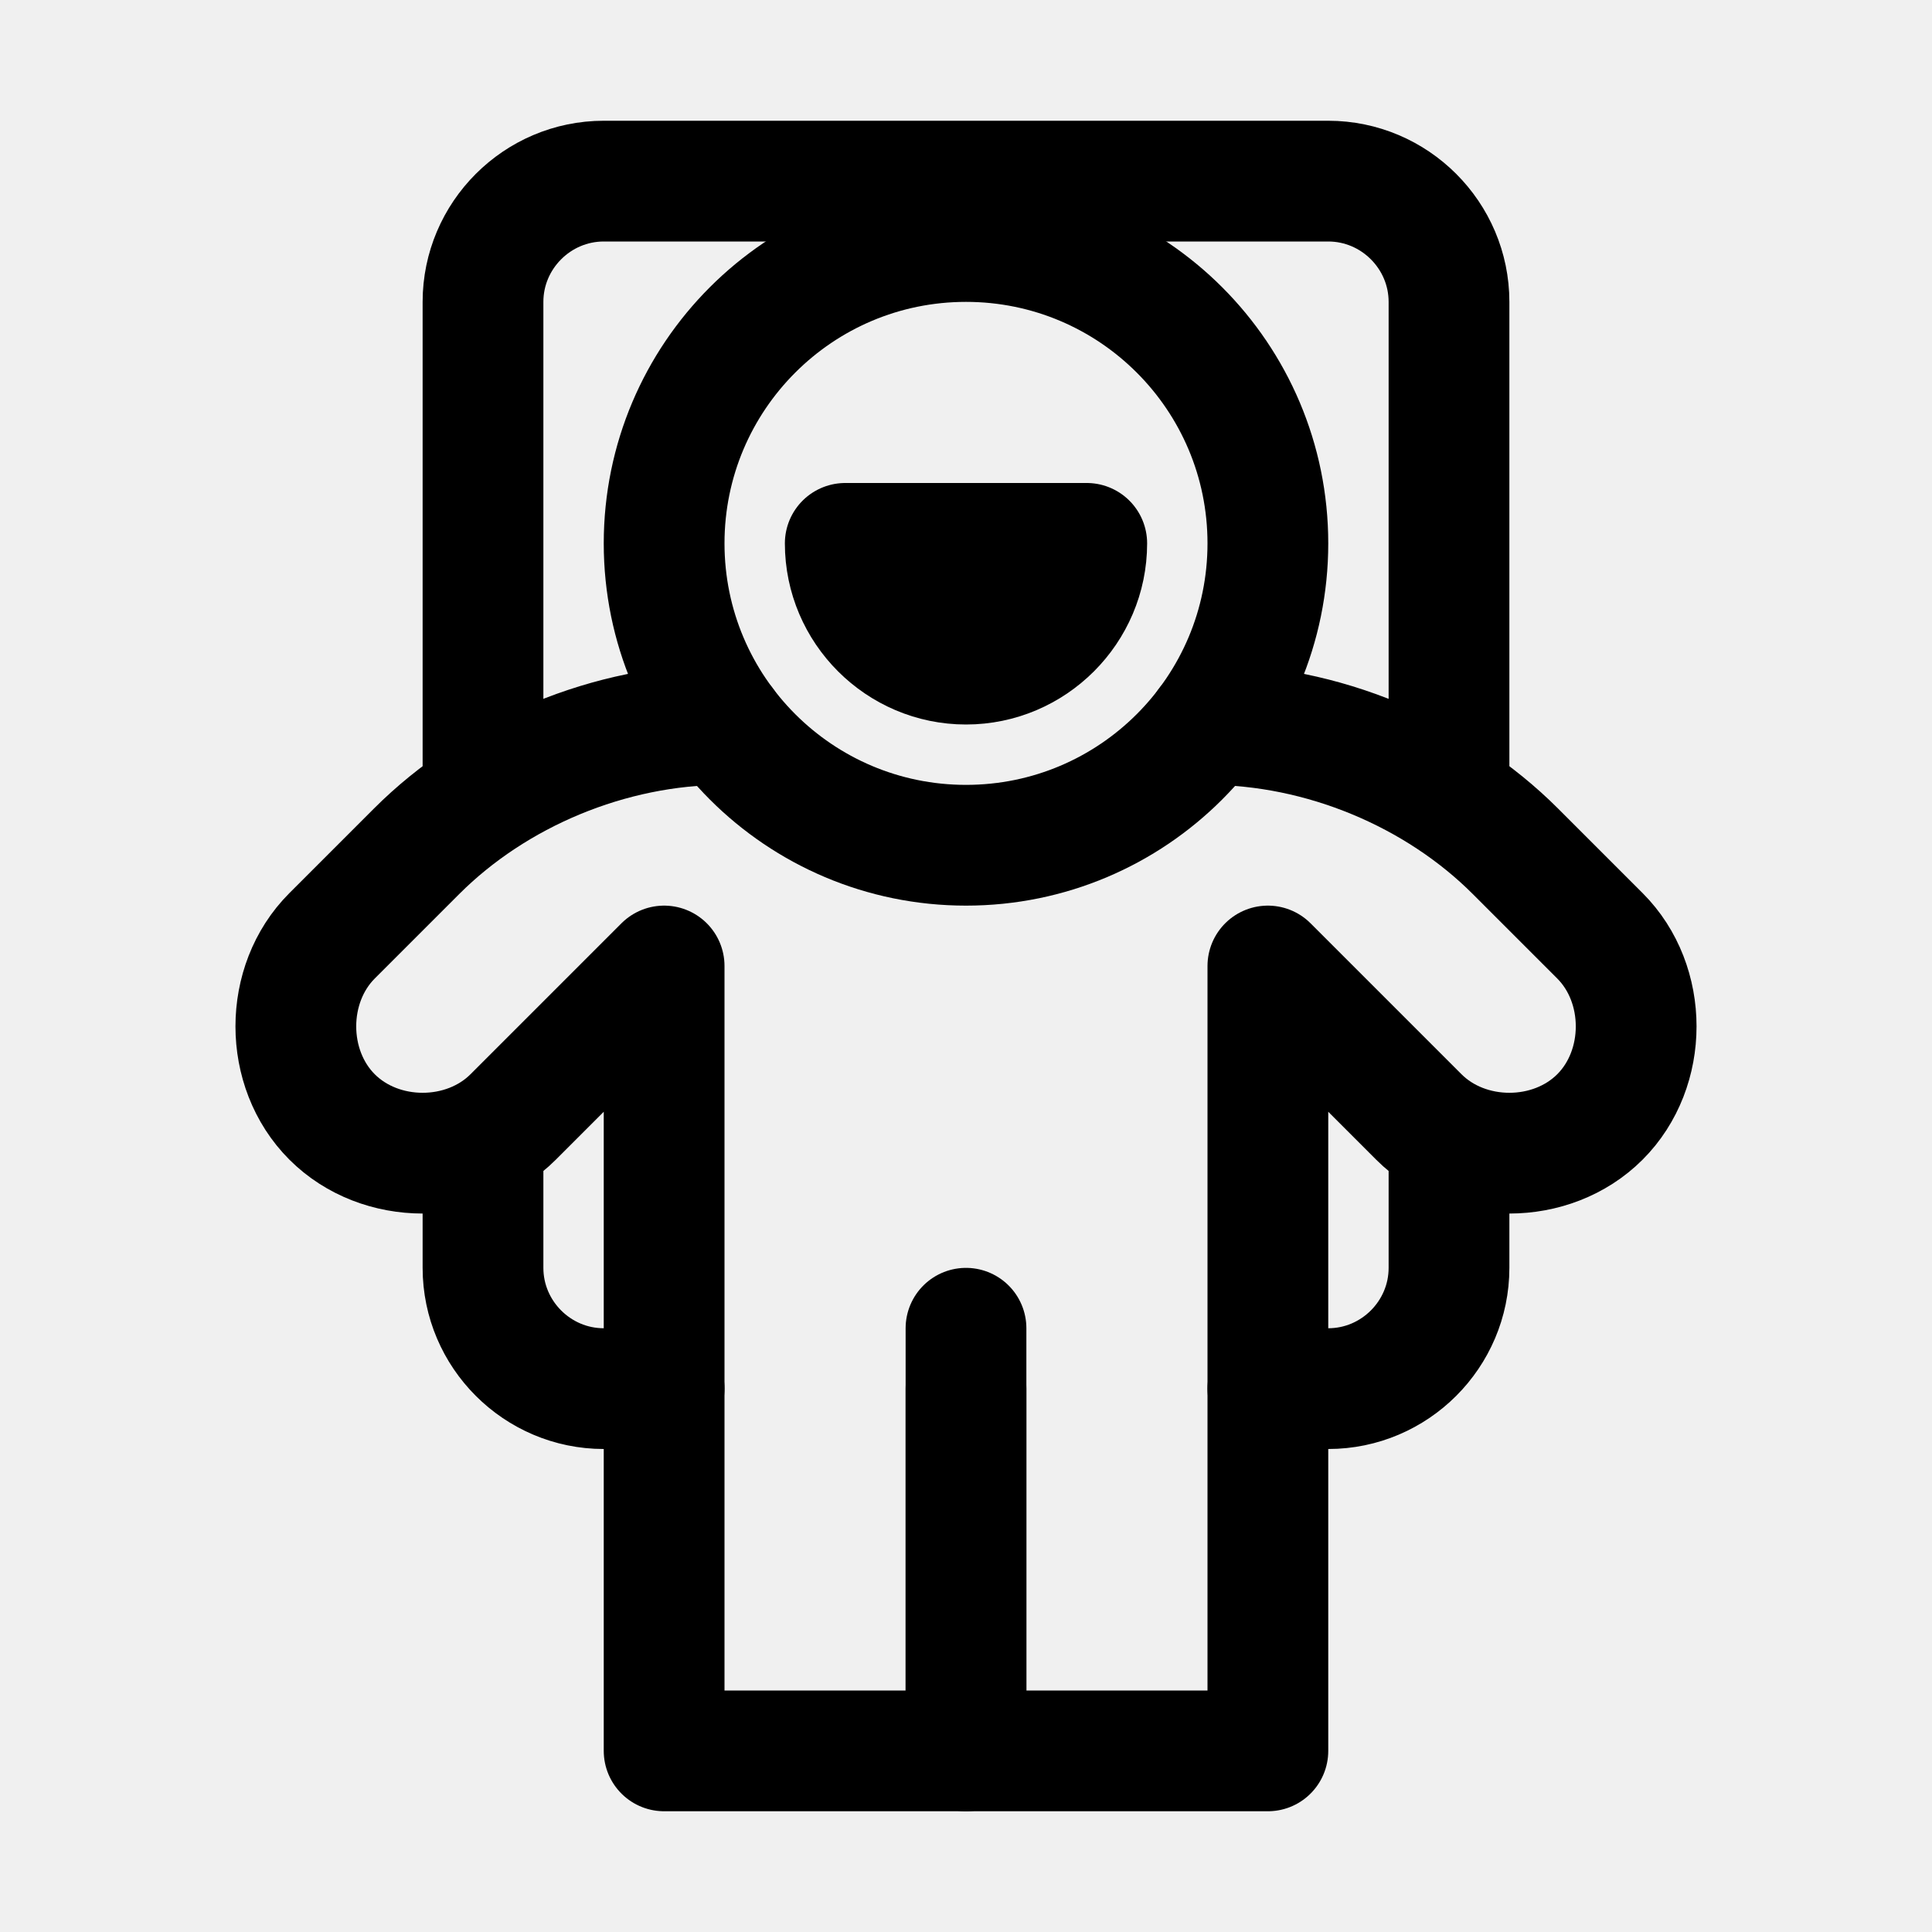
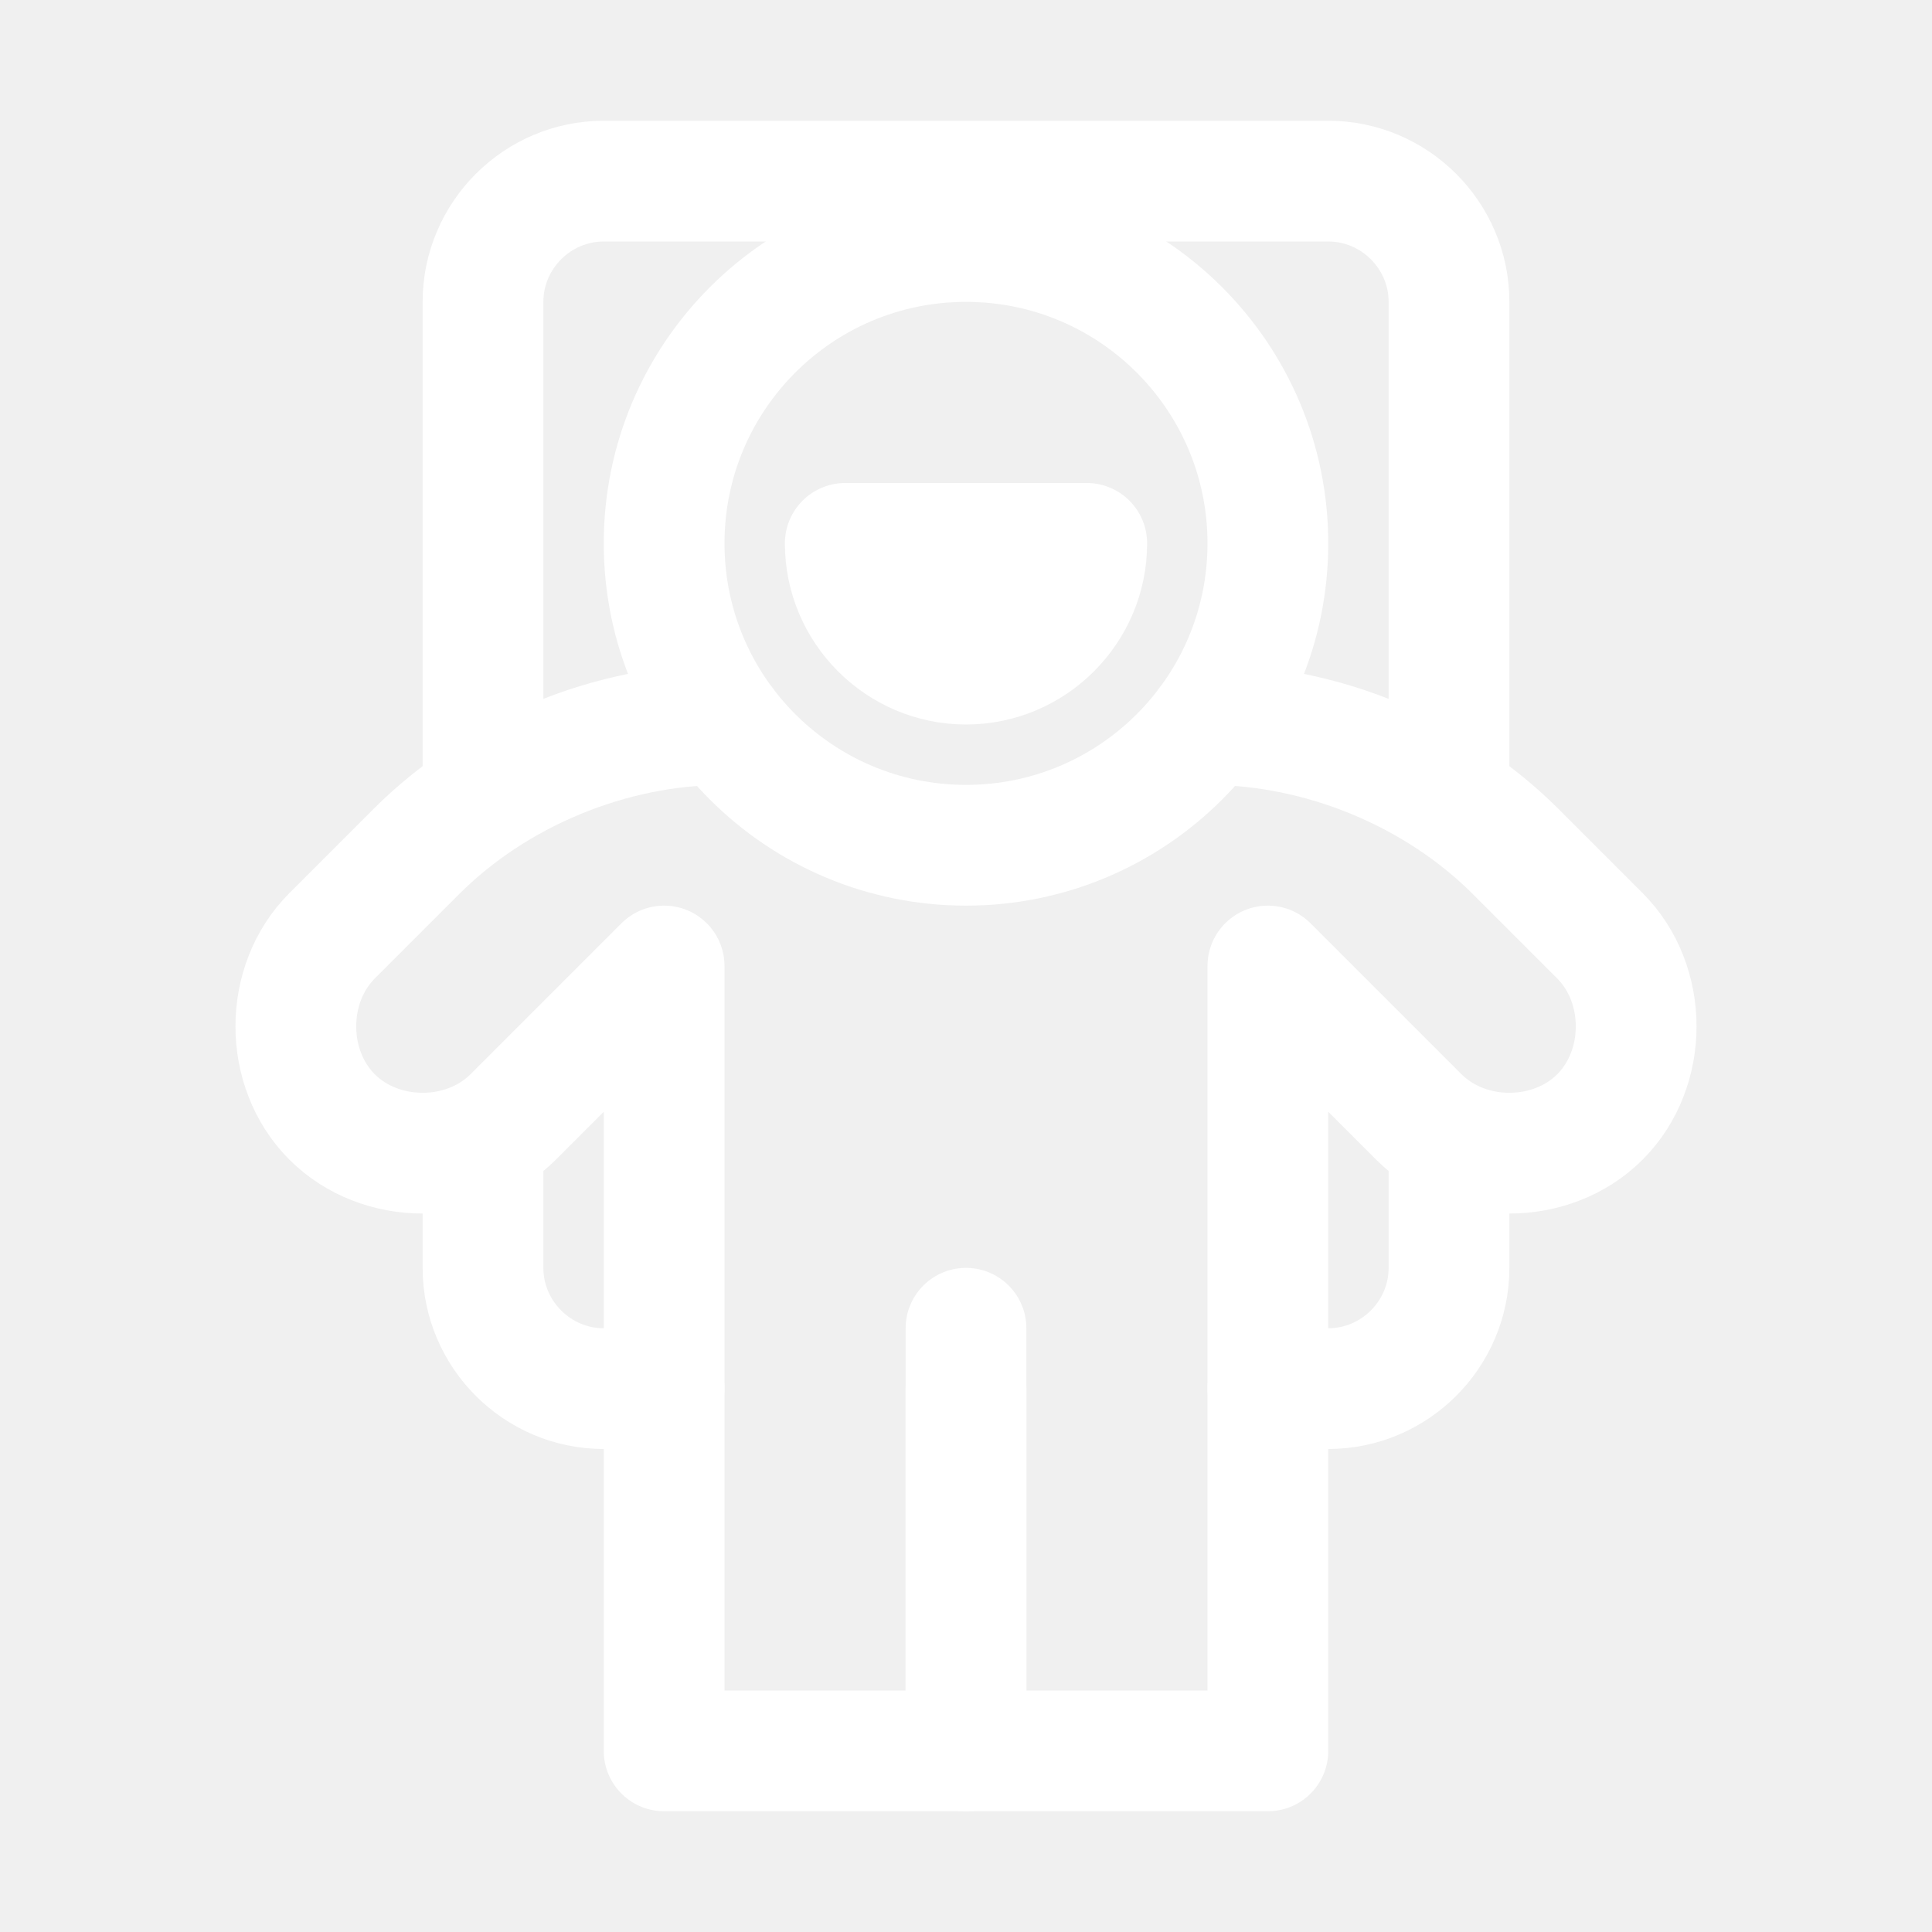
<svg xmlns="http://www.w3.org/2000/svg" version="1.1" id="Icons" x="0px" y="0px" viewBox="0 0 32 32" style="enable-background:new 0 0 32 32;" xml:space="preserve">
  <style type="text/css">
- 	.st0{fill:none;stroke:#000000;stroke-width:2;stroke-linecap:round;stroke-linejoin:round;stroke-miterlimit:10;}
+ 	.st0{fill:none;stroke:white;stroke-width:2;stroke-linecap:round;stroke-linejoin:round;stroke-miterlimit:10;}
</style>
  <circle class="st0" cx="16" cy="9" r="5" />
  <path class="st0" d="M14,9c0,1.1,0.9,2,2,2s2-0.9,2-2H14z" />
  <path class="st0" d="M16,23v6h-5V16l-2.5,2.5c-0.8,0.8-2.2,0.8-3,0l0,0c-0.8-0.8-0.8-2.2,0-3l1.4-1.4C8.2,12.8,10.1,12,12,12h0" />
  <path class="st0" d="M16,22v7h5V16l2.5,2.5c0.8,0.8,2.2,0.8,3,0l0,0c0.8-0.8,0.8-2.2,0-3l-1.4-1.4C23.8,12.8,21.9,12,20,12h0" />
  <path class="st0" d="M8,13V5c0-1.1,0.9-2,2-2h12c1.1,0,2,0.9,2,2v8" />
  <path class="st0" d="M11,23h-1c-1.1,0-2-0.9-2-2v-2" />
  <path class="st0" d="M24,19v2c0,1.1-0.9,2-2,2h-1" />
</svg>
